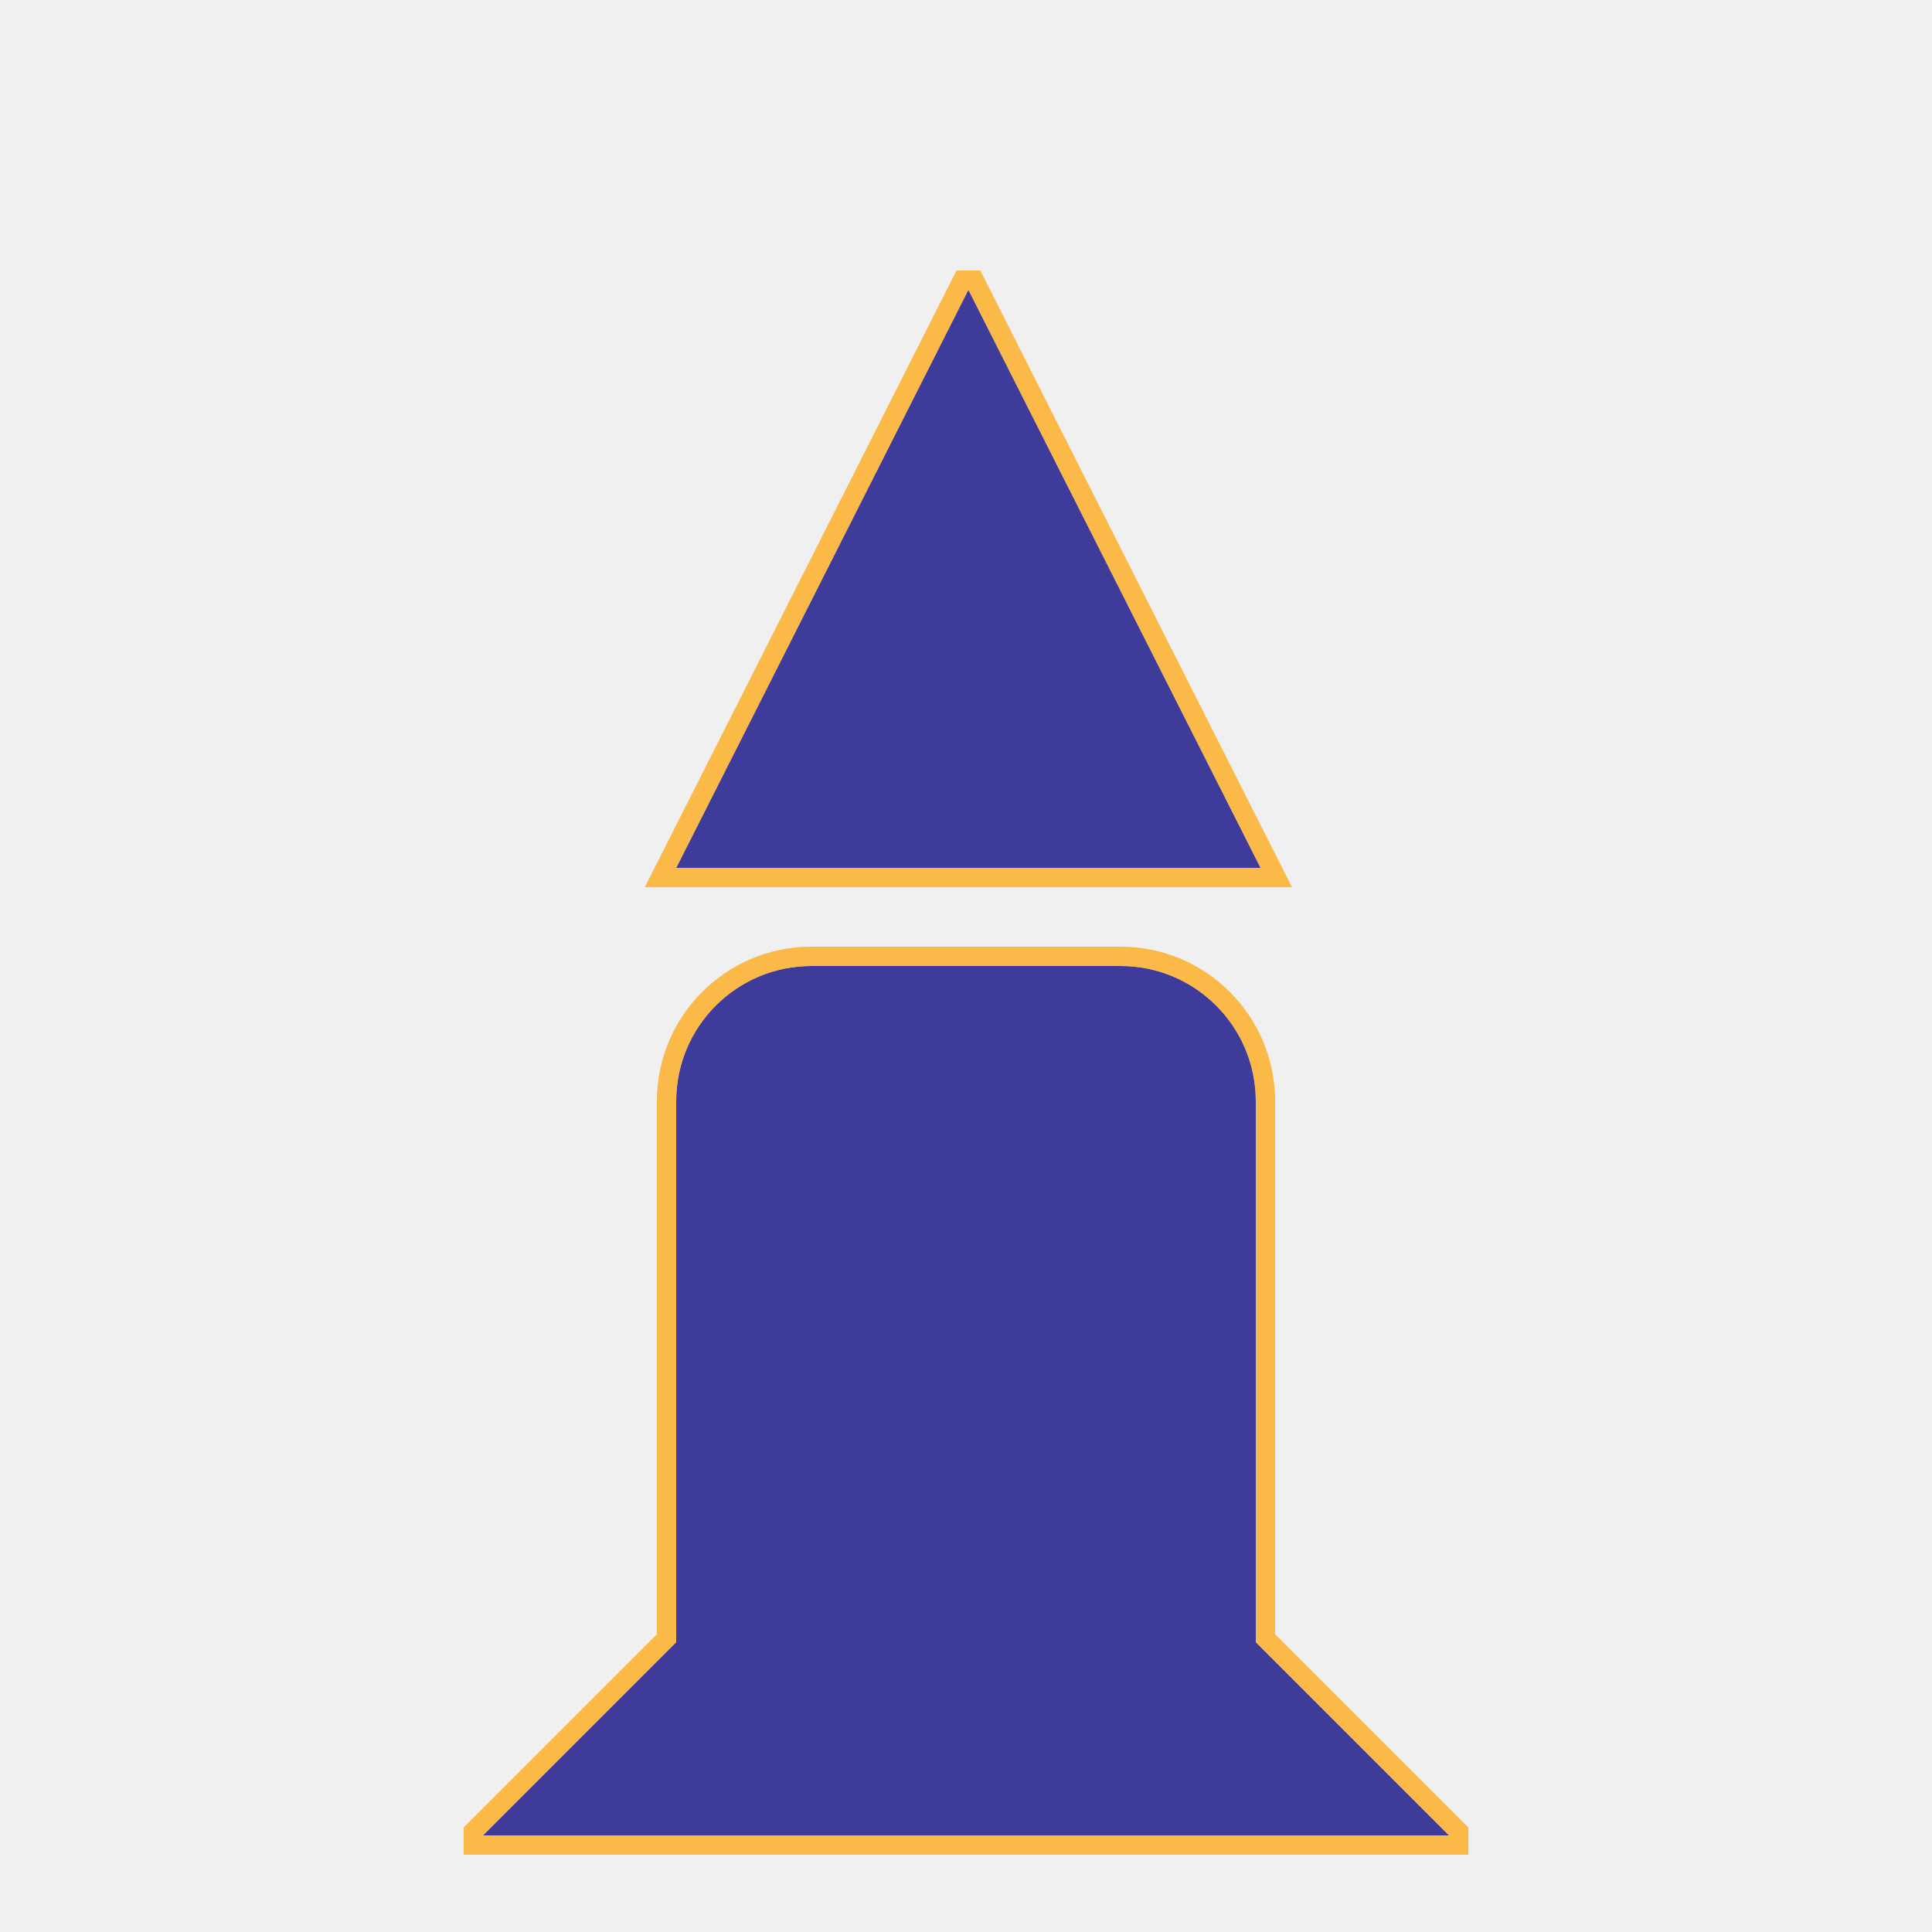
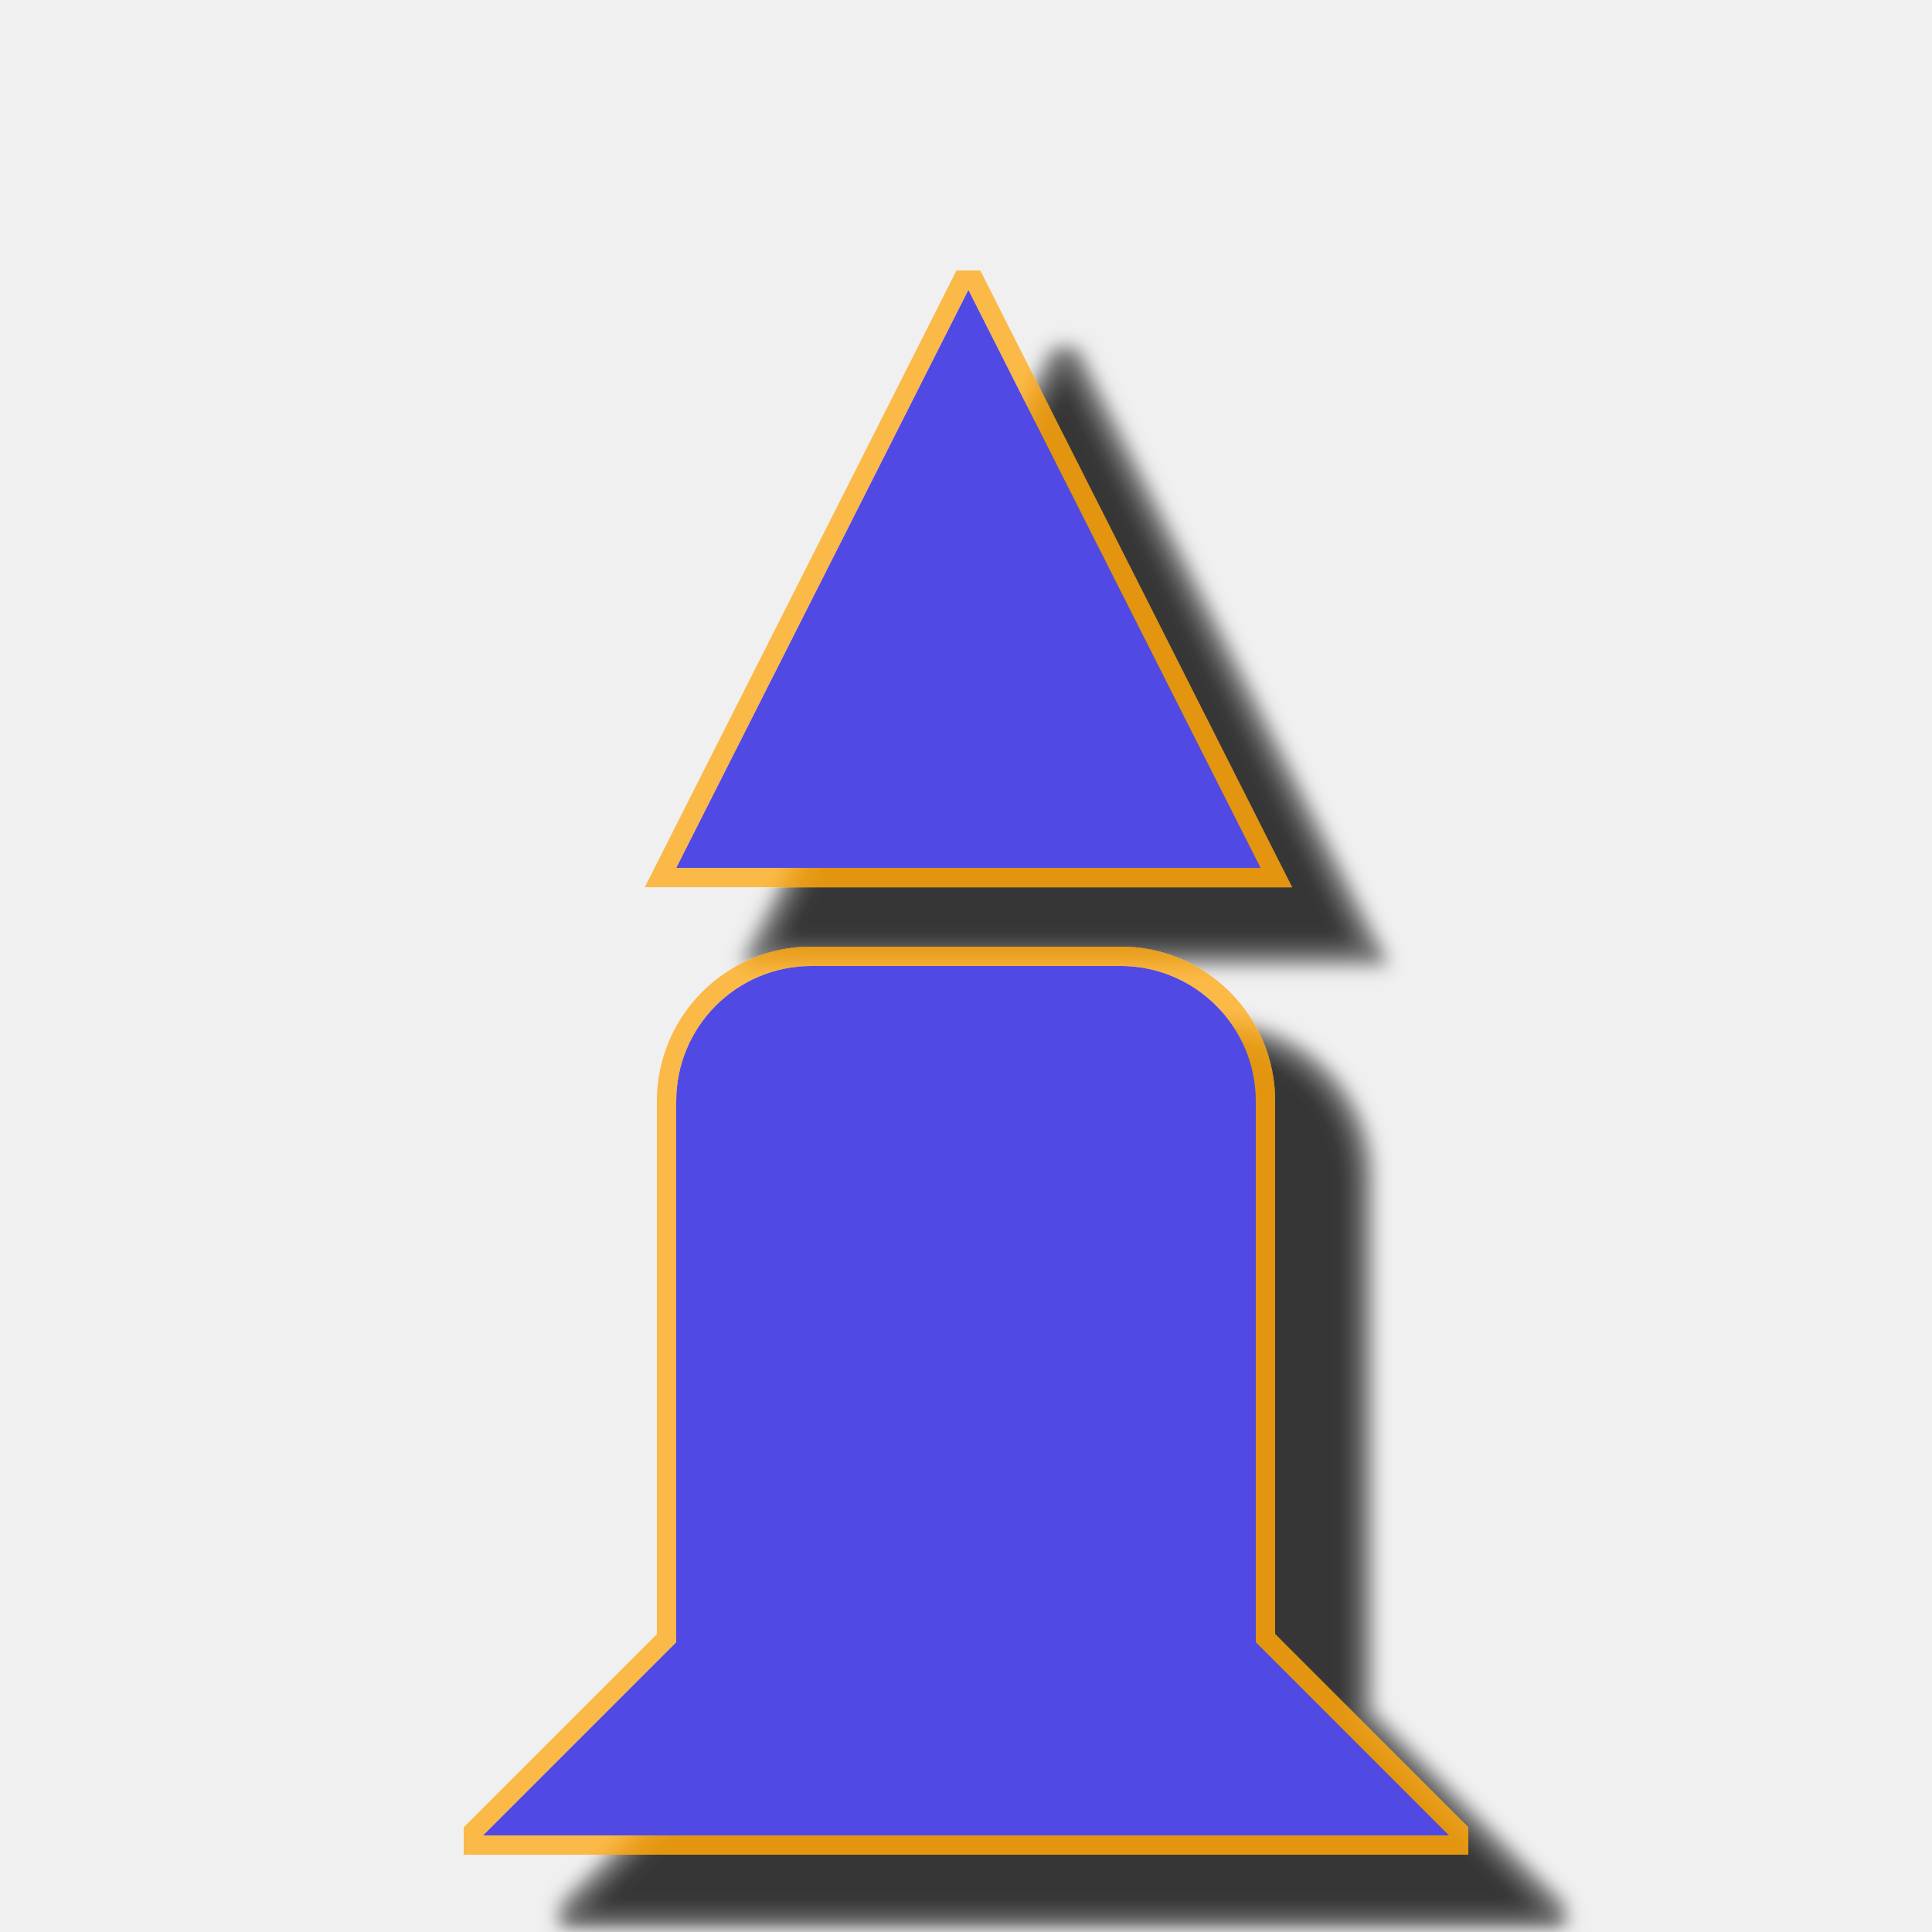
<svg xmlns="http://www.w3.org/2000/svg" xmlns:xlink="http://www.w3.org/1999/xlink" width="200px" height="200px" viewBox="0 0 200 200" version="1.1">
  <defs>
-     <path d="M130,170 L130,114.001 C130,106.275 123.736,100 116.008,100 L83.992,100 C76.265,100 70,106.268 70,114.001 L70,170 L50,190 L150,190 L130,170 L130,170 Z M100.248,30 L130.496,89.845 L70,89.845 L100.248,30 L100.248,30 Z" id="path-1" />
-     <mask id="mask-2" maskContentUnits="userSpaceOnUse" maskUnits="objectBoundingBox" x="-2" y="-2" width="104" height="164">
-       <rect x="48" y="28" width="104" height="164" fill="white" />
-       <use xlink:href="#path-1" fill="black" />
+     <filter x="-50%" y="-50%" width="200%" height="200%" filterUnits="objectBoundingBox" id="filter-1">
+       <feOffset dx="10" dy="8" in="SourceAlpha" result="shadowOffsetOuter1" />
+       <feGaussianBlur stdDeviation="1" in="shadowOffsetOuter1" result="shadowBlurOuter1" />
+       <feColorMatrix values="0 0 0 0 0   0 0 0 0 0   0 0 0 0 0  0 0 0 0.775 0" type="matrix" in="shadowBlurOuter1" result="shadowMatrixOuter1" />
+       <feMerge>
+         <feMergeNode in="shadowMatrixOuter1" />
+         <feMergeNode in="SourceGraphic" />
+       </feMerge>
+     </filter>
+     <path d="M480,170 L480,114.001 C480,106.275 473.736,100 466.008,100 L433.992,100 C426.265,100 420,106.268 420,114.001 L420,170 L400,190 L500,190 L480,170 L480,170 Z M450.248,30 L480.496,89.845 L420,89.845 L450.248,30 L450.248,30 Z" id="path-2" />
+     <mask id="mask-3" maskContentUnits="userSpaceOnUse" maskUnits="objectBoundingBox" x="-2" y="-2" width="104" height="164">
+       <rect x="398" y="28" width="104" height="164" fill="white" />
+       <use xlink:href="#path-2" fill="black" />
    </mask>
  </defs>
  <g id="Page-1" stroke="none" stroke-width="1" fill="none" fill-rule="evenodd">
-     <g id="blackPieces" transform="translate(-400, 0)" />
-     <g id="Combined-Shape">
-       <use fill="#3F3B9A" fill-rule="evenodd" xlink:href="#path-1" />
-       <use stroke-opacity="0.706" stroke="#FFA200" mask="url(#mask-2)" stroke-width="4" xlink:href="#path-1" />
+     <g id="blackPieces" filter="url(#filter-1)" transform="translate(-350, 0)">
+       <g id="Combined-Shape">
+         <use fill="#514AE4" fill-rule="evenodd" xlink:href="#path-2" />
+         <use stroke-opacity="0.706" stroke="#FFA200" mask="url(#mask-3)" stroke-width="4" xlink:href="#path-2" />
+       </g>
    </g>
  </g>
</svg>
